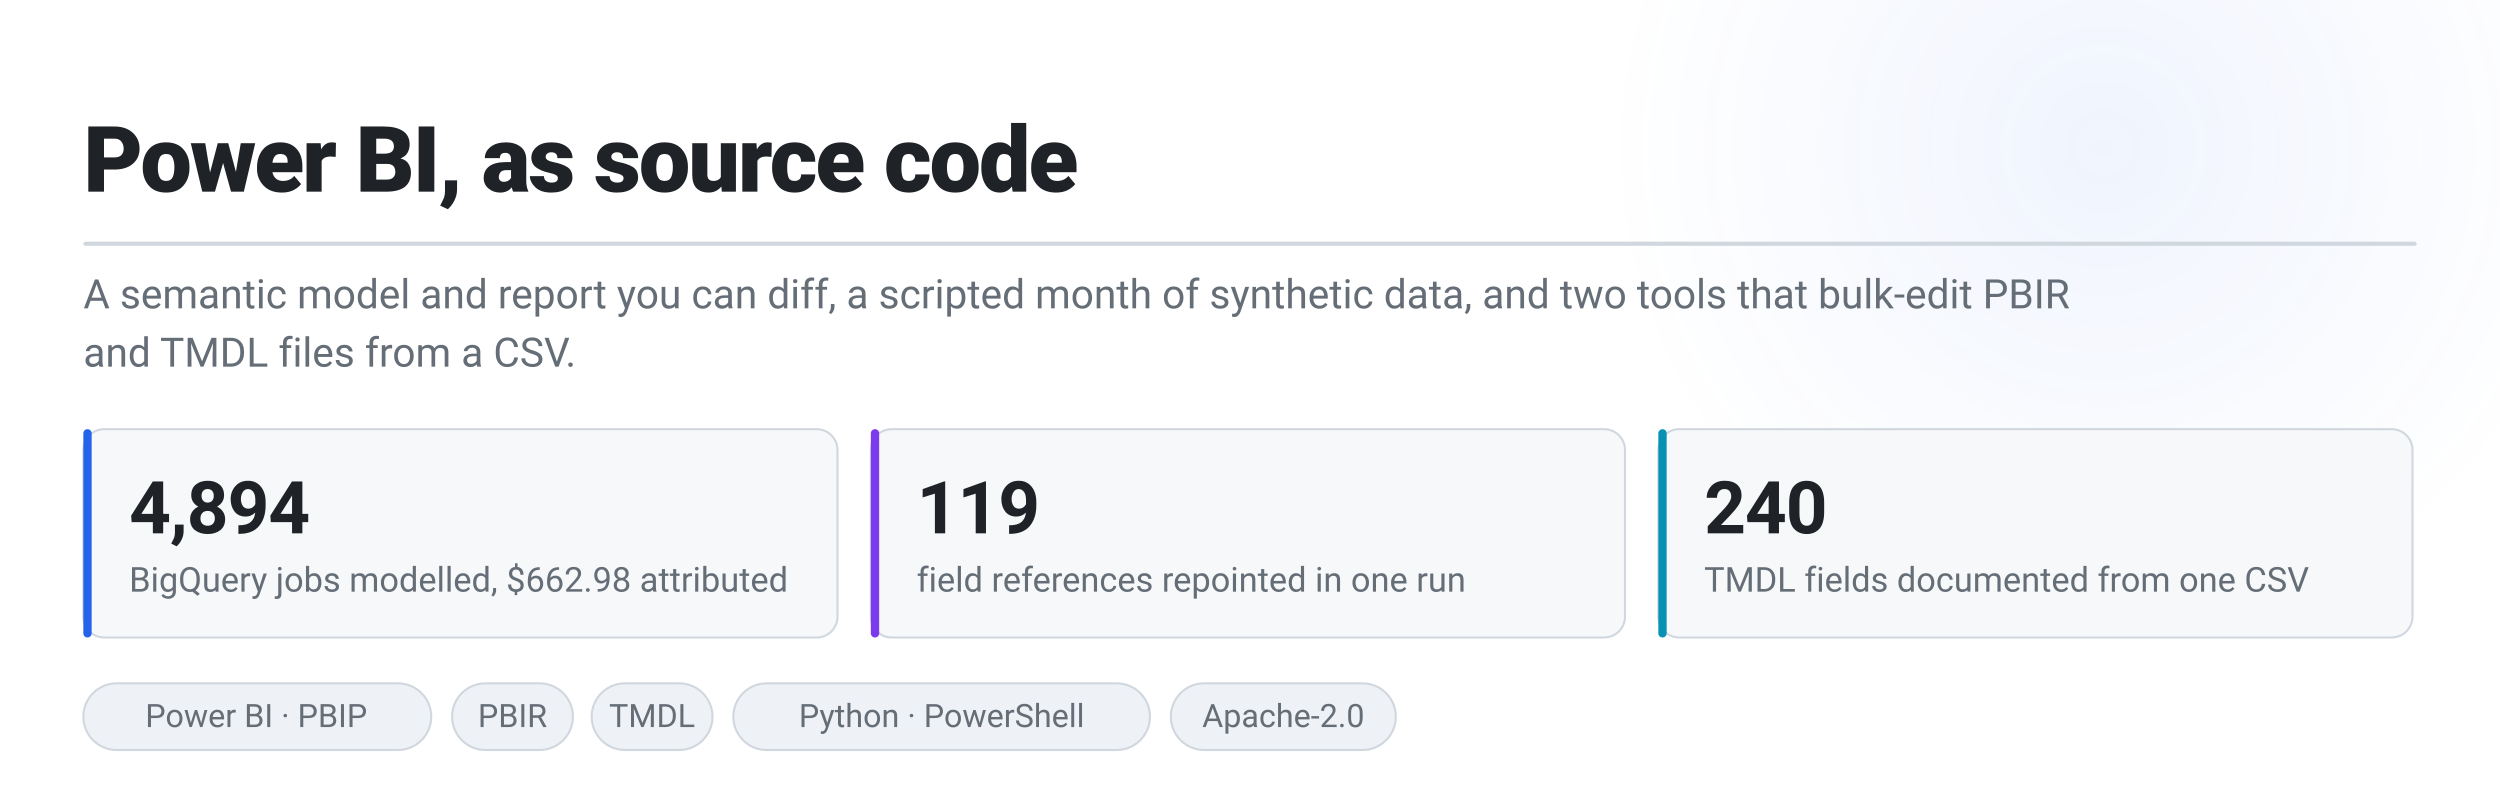
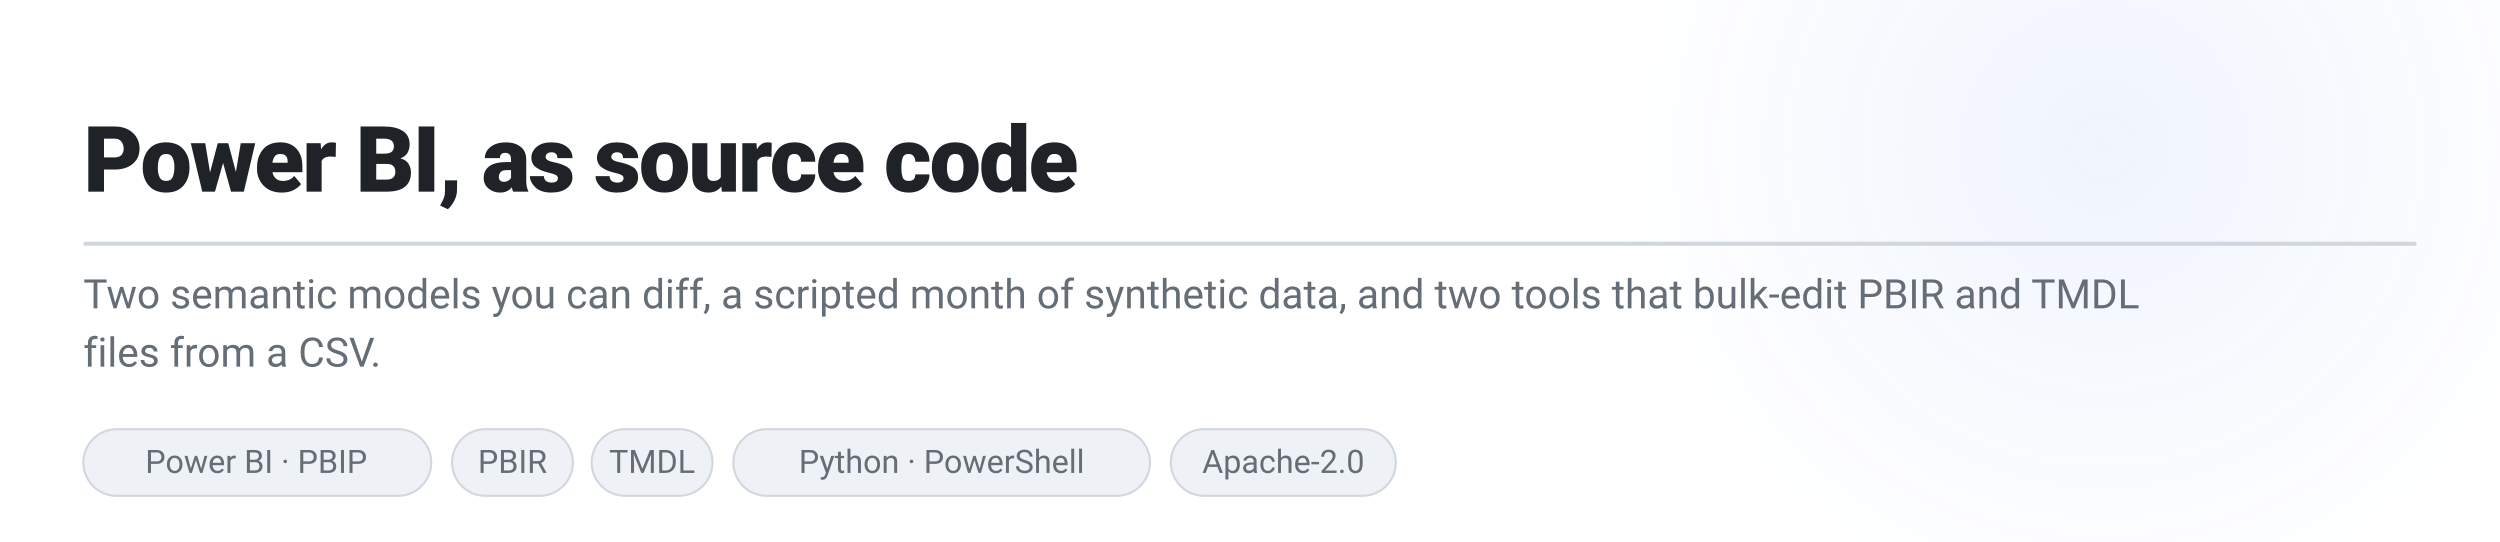
- <svg xmlns="http://www.w3.org/2000/svg" viewBox="0 0 1200 382" width="1200" height="382" role="img" aria-label="Power BI, as source code">
+ <svg xmlns="http://www.w3.org/2000/svg" viewBox="0 0 1200 260" width="1200" height="260" role="img" aria-label="Power BI, as source code">
  <style>
    /* Entrance animations move things but never fade them. A renderer that does
       not run CSS - GitHub's mobile app, an email digest, a PDF export - would
       otherwise show an empty banner, because the from-state of a fade is
       invisible and fill-mode `both` holds it for the whole delay. Every element
       here is fully legible with the animation stripped out. */
    .rise  { animation: rise .55s cubic-bezier(.2,.7,.3,1) both; }
    @keyframes rise { from { transform: translateY(9px) } to { transform: translateY(0) } }
    @media (prefers-reduced-motion: reduce) { * { animation: none !important } }
    .sweep { animation: sweep .9s cubic-bezier(.2,.7,.3,1) .15s; }
    .blob  { animation: drift 14s ease-in-out infinite alternate; }
    @keyframes sweep { from { width: 0 } to { width: 1120px } }
    @keyframes drift { from { transform: translate(0,0) }
                        to   { transform: translate(64px,-22px) } }
  </style>
  <defs>
    <radialGradient id="g" cx="50%" cy="50%" r="50%">
      <stop offset="0%" stop-color="#2563EB" stop-opacity="0.07" />
      <stop offset="100%" stop-color="#2563EB" stop-opacity="0" />
    </radialGradient>
  </defs>
  <g class="blob">
    <circle cx="1010" cy="70" r="240" fill="url(#g)" />
  </g>
  <text class="rise" x="40" y="92" font-family="system-ui,-apple-system,'Segoe UI',Roboto,Helvetica,Arial,sans-serif" font-size="44" font-weight="800" fill="#1F2328" letter-spacing="-1">Power BI, as source code</text>
  <rect class="sweep" x="40" y="116" width="1120" height="2" rx="1" fill="#D0D7DE" />
-   <text class="rise" style="animation-delay:0.20s" x="40" y="148" font-family="system-ui,-apple-system,'Segoe UI',Roboto,Helvetica,Arial,sans-serif" font-size="19.5" fill="#656D76">A semantic model and report you can diff, a scripted month of synthetic data, and two tools that bulk-edit PBIR</text>
-   <text class="rise" style="animation-delay:0.25s" x="40" y="176" font-family="system-ui,-apple-system,'Segoe UI',Roboto,Helvetica,Arial,sans-serif" font-size="19.5" fill="#656D76">and TMDL files from a CSV.</text>
-   <g class="rise" style="animation-delay:0.35s">
-     <rect x="40" y="206" width="362" height="100" rx="10" fill="#F6F8FA" stroke="#D0D7DE" />
-     <rect x="40" y="206" width="4" height="100" rx="2" fill="#2563EB" />
-     <text x="62" y="256" font-family="system-ui,-apple-system,'Segoe UI',Roboto,Helvetica,Arial,sans-serif" font-size="35" font-weight="700" fill="#1F2328" letter-spacing="-0.5">4,894</text>
-     <text x="62" y="284" font-family="system-ui,-apple-system,'Segoe UI',Roboto,Helvetica,Arial,sans-serif" font-size="16.5" fill="#656D76">BigQuery jobs modelled, $662.98 attributed</text>
-   </g>
-   <g class="rise" style="animation-delay:0.46s">
-     <rect x="418" y="206" width="362" height="100" rx="10" fill="#F6F8FA" stroke="#D0D7DE" />
-     <rect x="418" y="206" width="4" height="100" rx="2" fill="#7C3AED" />
-     <text x="440" y="256" font-family="system-ui,-apple-system,'Segoe UI',Roboto,Helvetica,Arial,sans-serif" font-size="35" font-weight="700" fill="#1F2328" letter-spacing="-0.5">119</text>
-     <text x="440" y="284" font-family="system-ui,-apple-system,'Segoe UI',Roboto,Helvetica,Arial,sans-serif" font-size="16.5" fill="#656D76">field references repointed in one run</text>
-   </g>
-   <g class="rise" style="animation-delay:0.57s">
-     <rect x="796" y="206" width="362" height="100" rx="10" fill="#F6F8FA" stroke="#D0D7DE" />
-     <rect x="796" y="206" width="4" height="100" rx="2" fill="#0891B2" />
-     <text x="818" y="256" font-family="system-ui,-apple-system,'Segoe UI',Roboto,Helvetica,Arial,sans-serif" font-size="35" font-weight="700" fill="#1F2328" letter-spacing="-0.5">240</text>
-     <text x="818" y="284" font-family="system-ui,-apple-system,'Segoe UI',Roboto,Helvetica,Arial,sans-serif" font-size="16.5" fill="#656D76">TMDL fields documented from one CSV</text>
-   </g>
+   <text class="rise" style="animation-delay:0.20s" x="40" y="148" font-family="system-ui,-apple-system,'Segoe UI',Roboto,Helvetica,Arial,sans-serif" font-size="19.5" fill="#656D76">Two semantic models you can diff, a scripted month of synthetic data, and two tools that bulk-edit PBIR and TMDL</text>
+   <text class="rise" style="animation-delay:0.25s" x="40" y="176" font-family="system-ui,-apple-system,'Segoe UI',Roboto,Helvetica,Arial,sans-serif" font-size="19.5" fill="#656D76">files from a CSV.</text>
  <g class="rise" style="animation-delay:0.85s">
-     <rect x="40" y="328" width="167" height="32" rx="16" fill="#EEF1F5" stroke="#D0D7DE" />
-     <text x="123" y="349" text-anchor="middle" font-family="system-ui,-apple-system,'Segoe UI',Roboto,Helvetica,Arial,sans-serif" font-size="15.5" fill="#656D76">Power BI  ·  PBIP</text>
+     <rect x="40" y="206" width="167" height="32" rx="16" fill="#EEF1F5" stroke="#D0D7DE" />
+     <text x="123" y="227" text-anchor="middle" font-family="system-ui,-apple-system,'Segoe UI',Roboto,Helvetica,Arial,sans-serif" font-size="15.5" fill="#656D76">Power BI  ·  PBIP</text>
  </g>
  <g class="rise" style="animation-delay:0.92s">
-     <rect x="217" y="328" width="58" height="32" rx="16" fill="#EEF1F5" stroke="#D0D7DE" />
-     <text x="246" y="349" text-anchor="middle" font-family="system-ui,-apple-system,'Segoe UI',Roboto,Helvetica,Arial,sans-serif" font-size="15.5" fill="#656D76">PBIR</text>
+     <rect x="217" y="206" width="58" height="32" rx="16" fill="#EEF1F5" stroke="#D0D7DE" />
+     <text x="246" y="227" text-anchor="middle" font-family="system-ui,-apple-system,'Segoe UI',Roboto,Helvetica,Arial,sans-serif" font-size="15.5" fill="#656D76">PBIR</text>
  </g>
  <g class="rise" style="animation-delay:0.99s">
-     <rect x="284" y="328" width="58" height="32" rx="16" fill="#EEF1F5" stroke="#D0D7DE" />
-     <text x="313" y="349" text-anchor="middle" font-family="system-ui,-apple-system,'Segoe UI',Roboto,Helvetica,Arial,sans-serif" font-size="15.5" fill="#656D76">TMDL</text>
+     <rect x="284" y="206" width="58" height="32" rx="16" fill="#EEF1F5" stroke="#D0D7DE" />
+     <text x="313" y="227" text-anchor="middle" font-family="system-ui,-apple-system,'Segoe UI',Roboto,Helvetica,Arial,sans-serif" font-size="15.5" fill="#656D76">TMDL</text>
  </g>
  <g class="rise" style="animation-delay:1.06s">
-     <rect x="352" y="328" width="200" height="32" rx="16" fill="#EEF1F5" stroke="#D0D7DE" />
-     <text x="452" y="349" text-anchor="middle" font-family="system-ui,-apple-system,'Segoe UI',Roboto,Helvetica,Arial,sans-serif" font-size="15.5" fill="#656D76">Python  ·  PowerShell</text>
+     <rect x="352" y="206" width="200" height="32" rx="16" fill="#EEF1F5" stroke="#D0D7DE" />
+     <text x="452" y="227" text-anchor="middle" font-family="system-ui,-apple-system,'Segoe UI',Roboto,Helvetica,Arial,sans-serif" font-size="15.5" fill="#656D76">Python  ·  PowerShell</text>
  </g>
  <g class="rise" style="animation-delay:1.13s">
-     <rect x="562" y="328" width="108" height="32" rx="16" fill="#EEF1F5" stroke="#D0D7DE" />
-     <text x="616" y="349" text-anchor="middle" font-family="system-ui,-apple-system,'Segoe UI',Roboto,Helvetica,Arial,sans-serif" font-size="15.5" fill="#656D76">Apache-2.0</text>
+     <rect x="562" y="206" width="108" height="32" rx="16" fill="#EEF1F5" stroke="#D0D7DE" />
+     <text x="616" y="227" text-anchor="middle" font-family="system-ui,-apple-system,'Segoe UI',Roboto,Helvetica,Arial,sans-serif" font-size="15.5" fill="#656D76">Apache-2.0</text>
  </g>
</svg>
